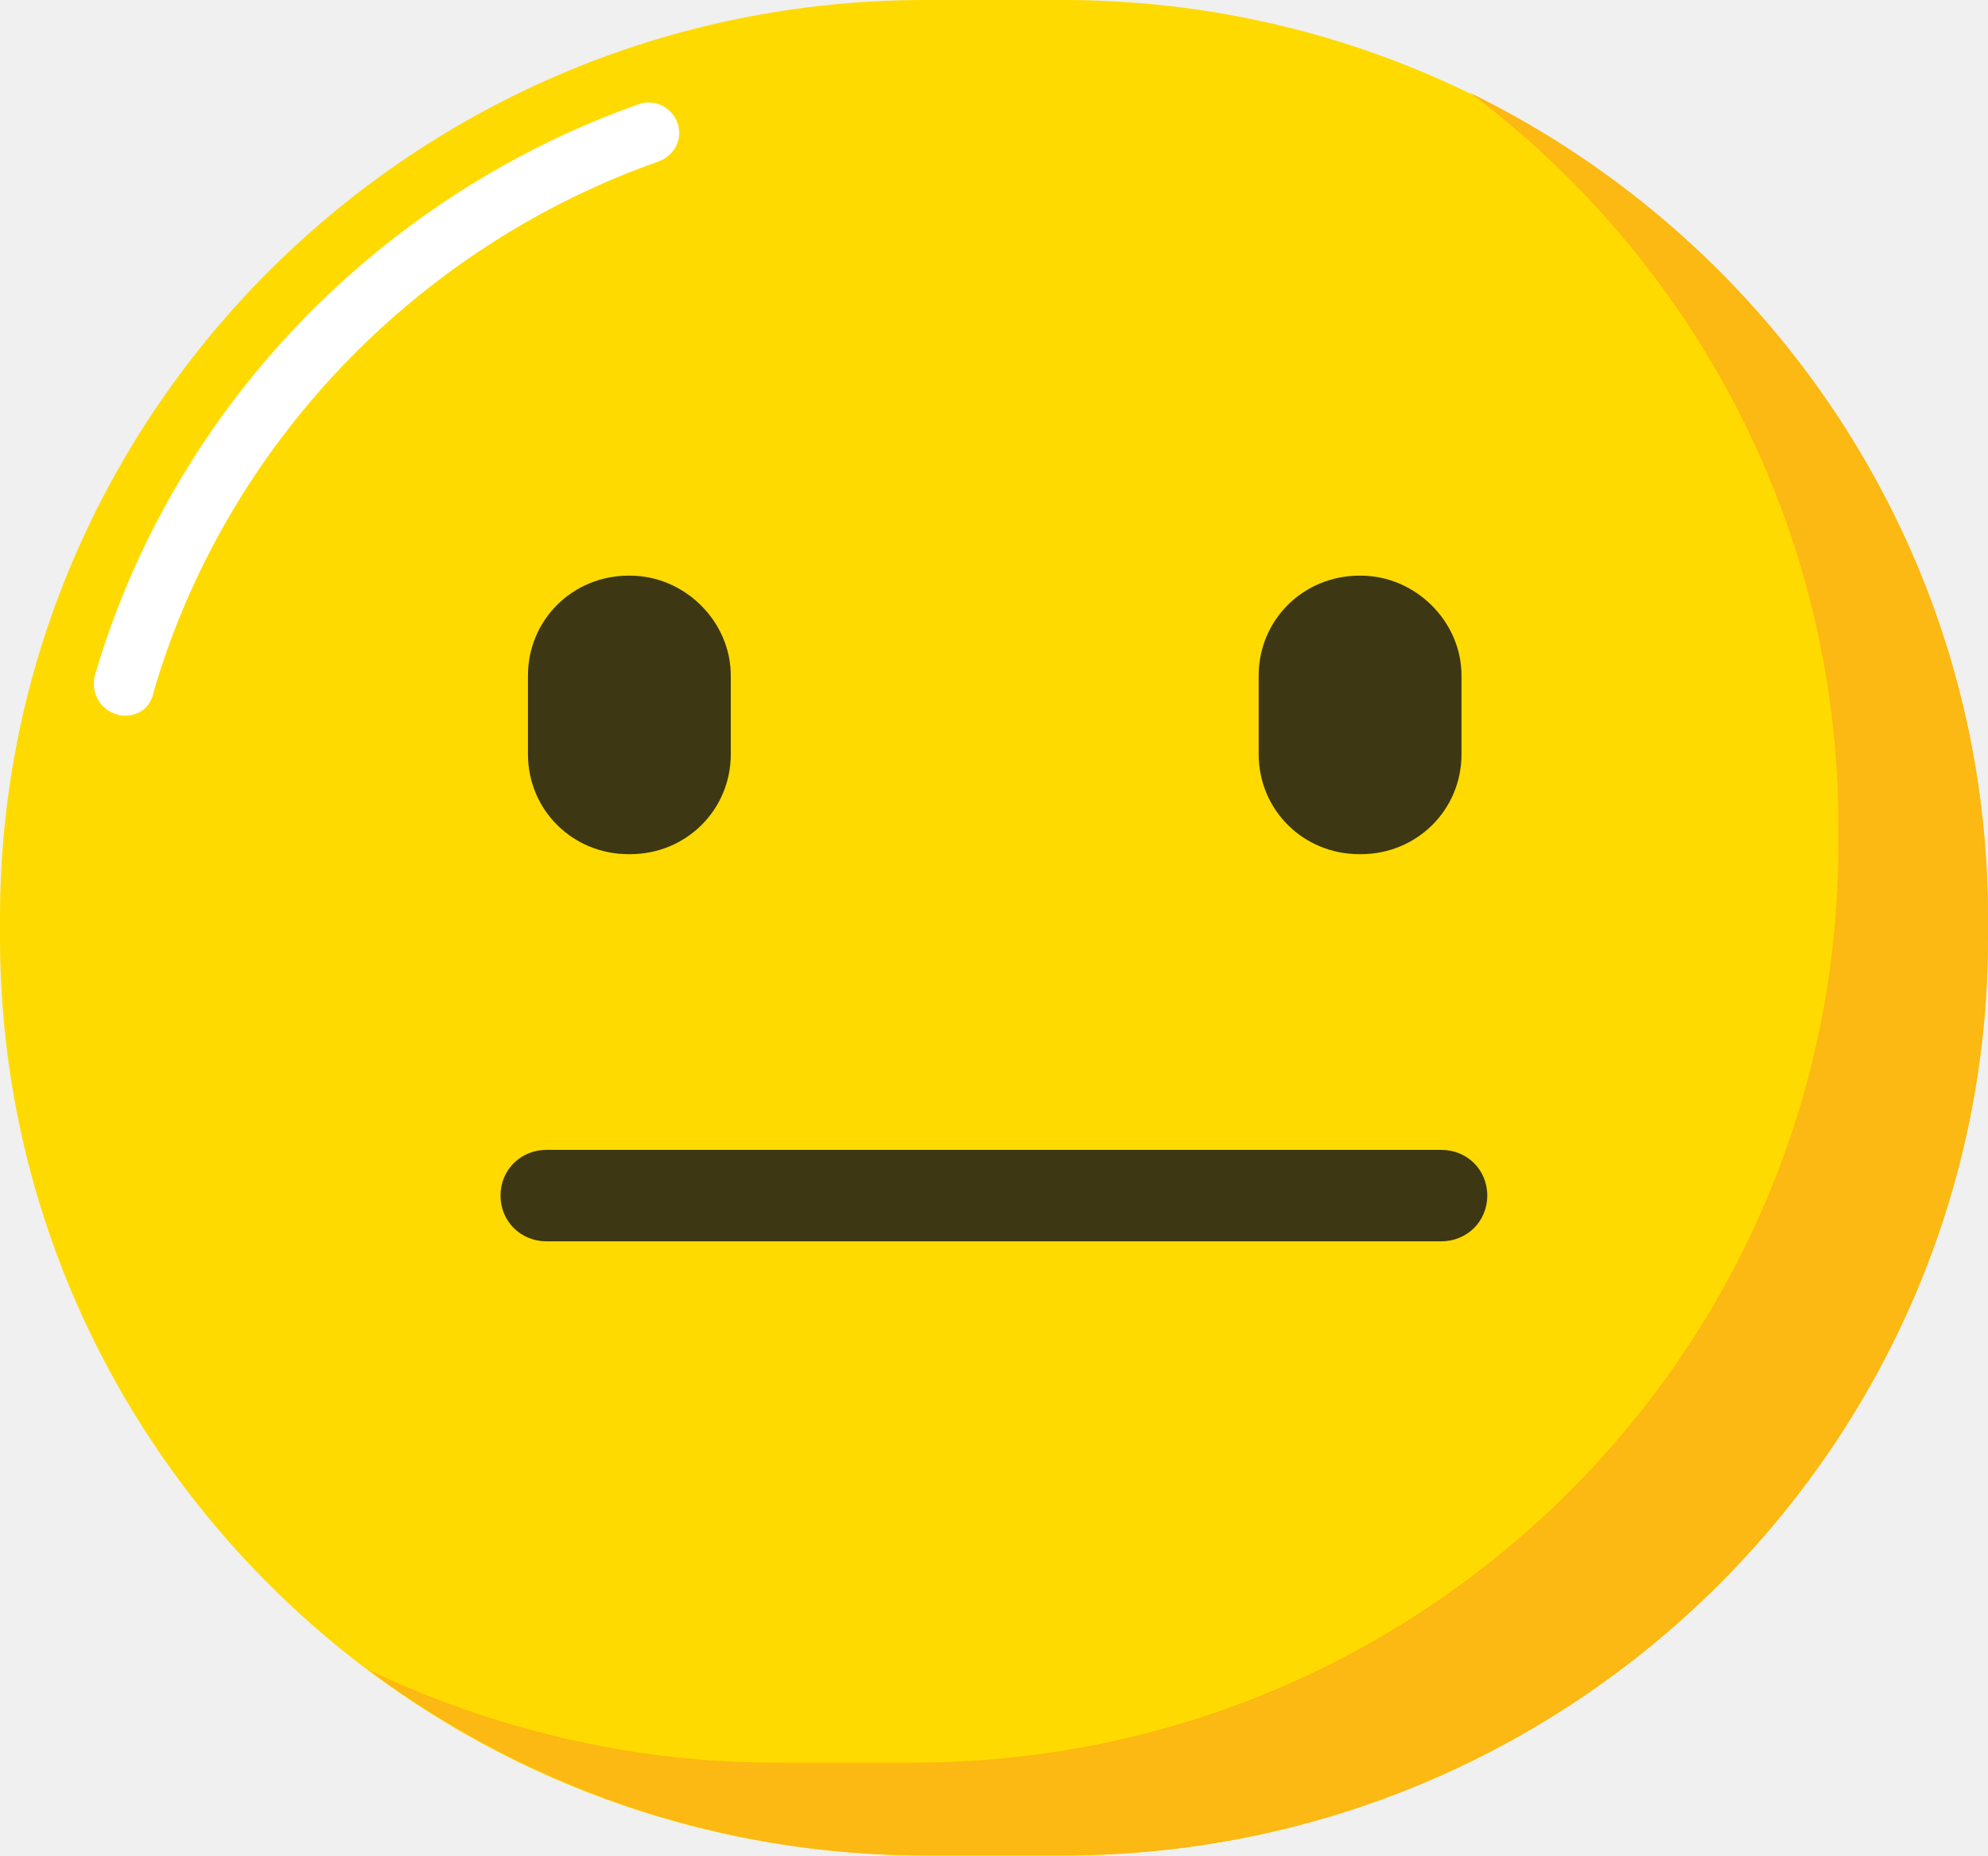
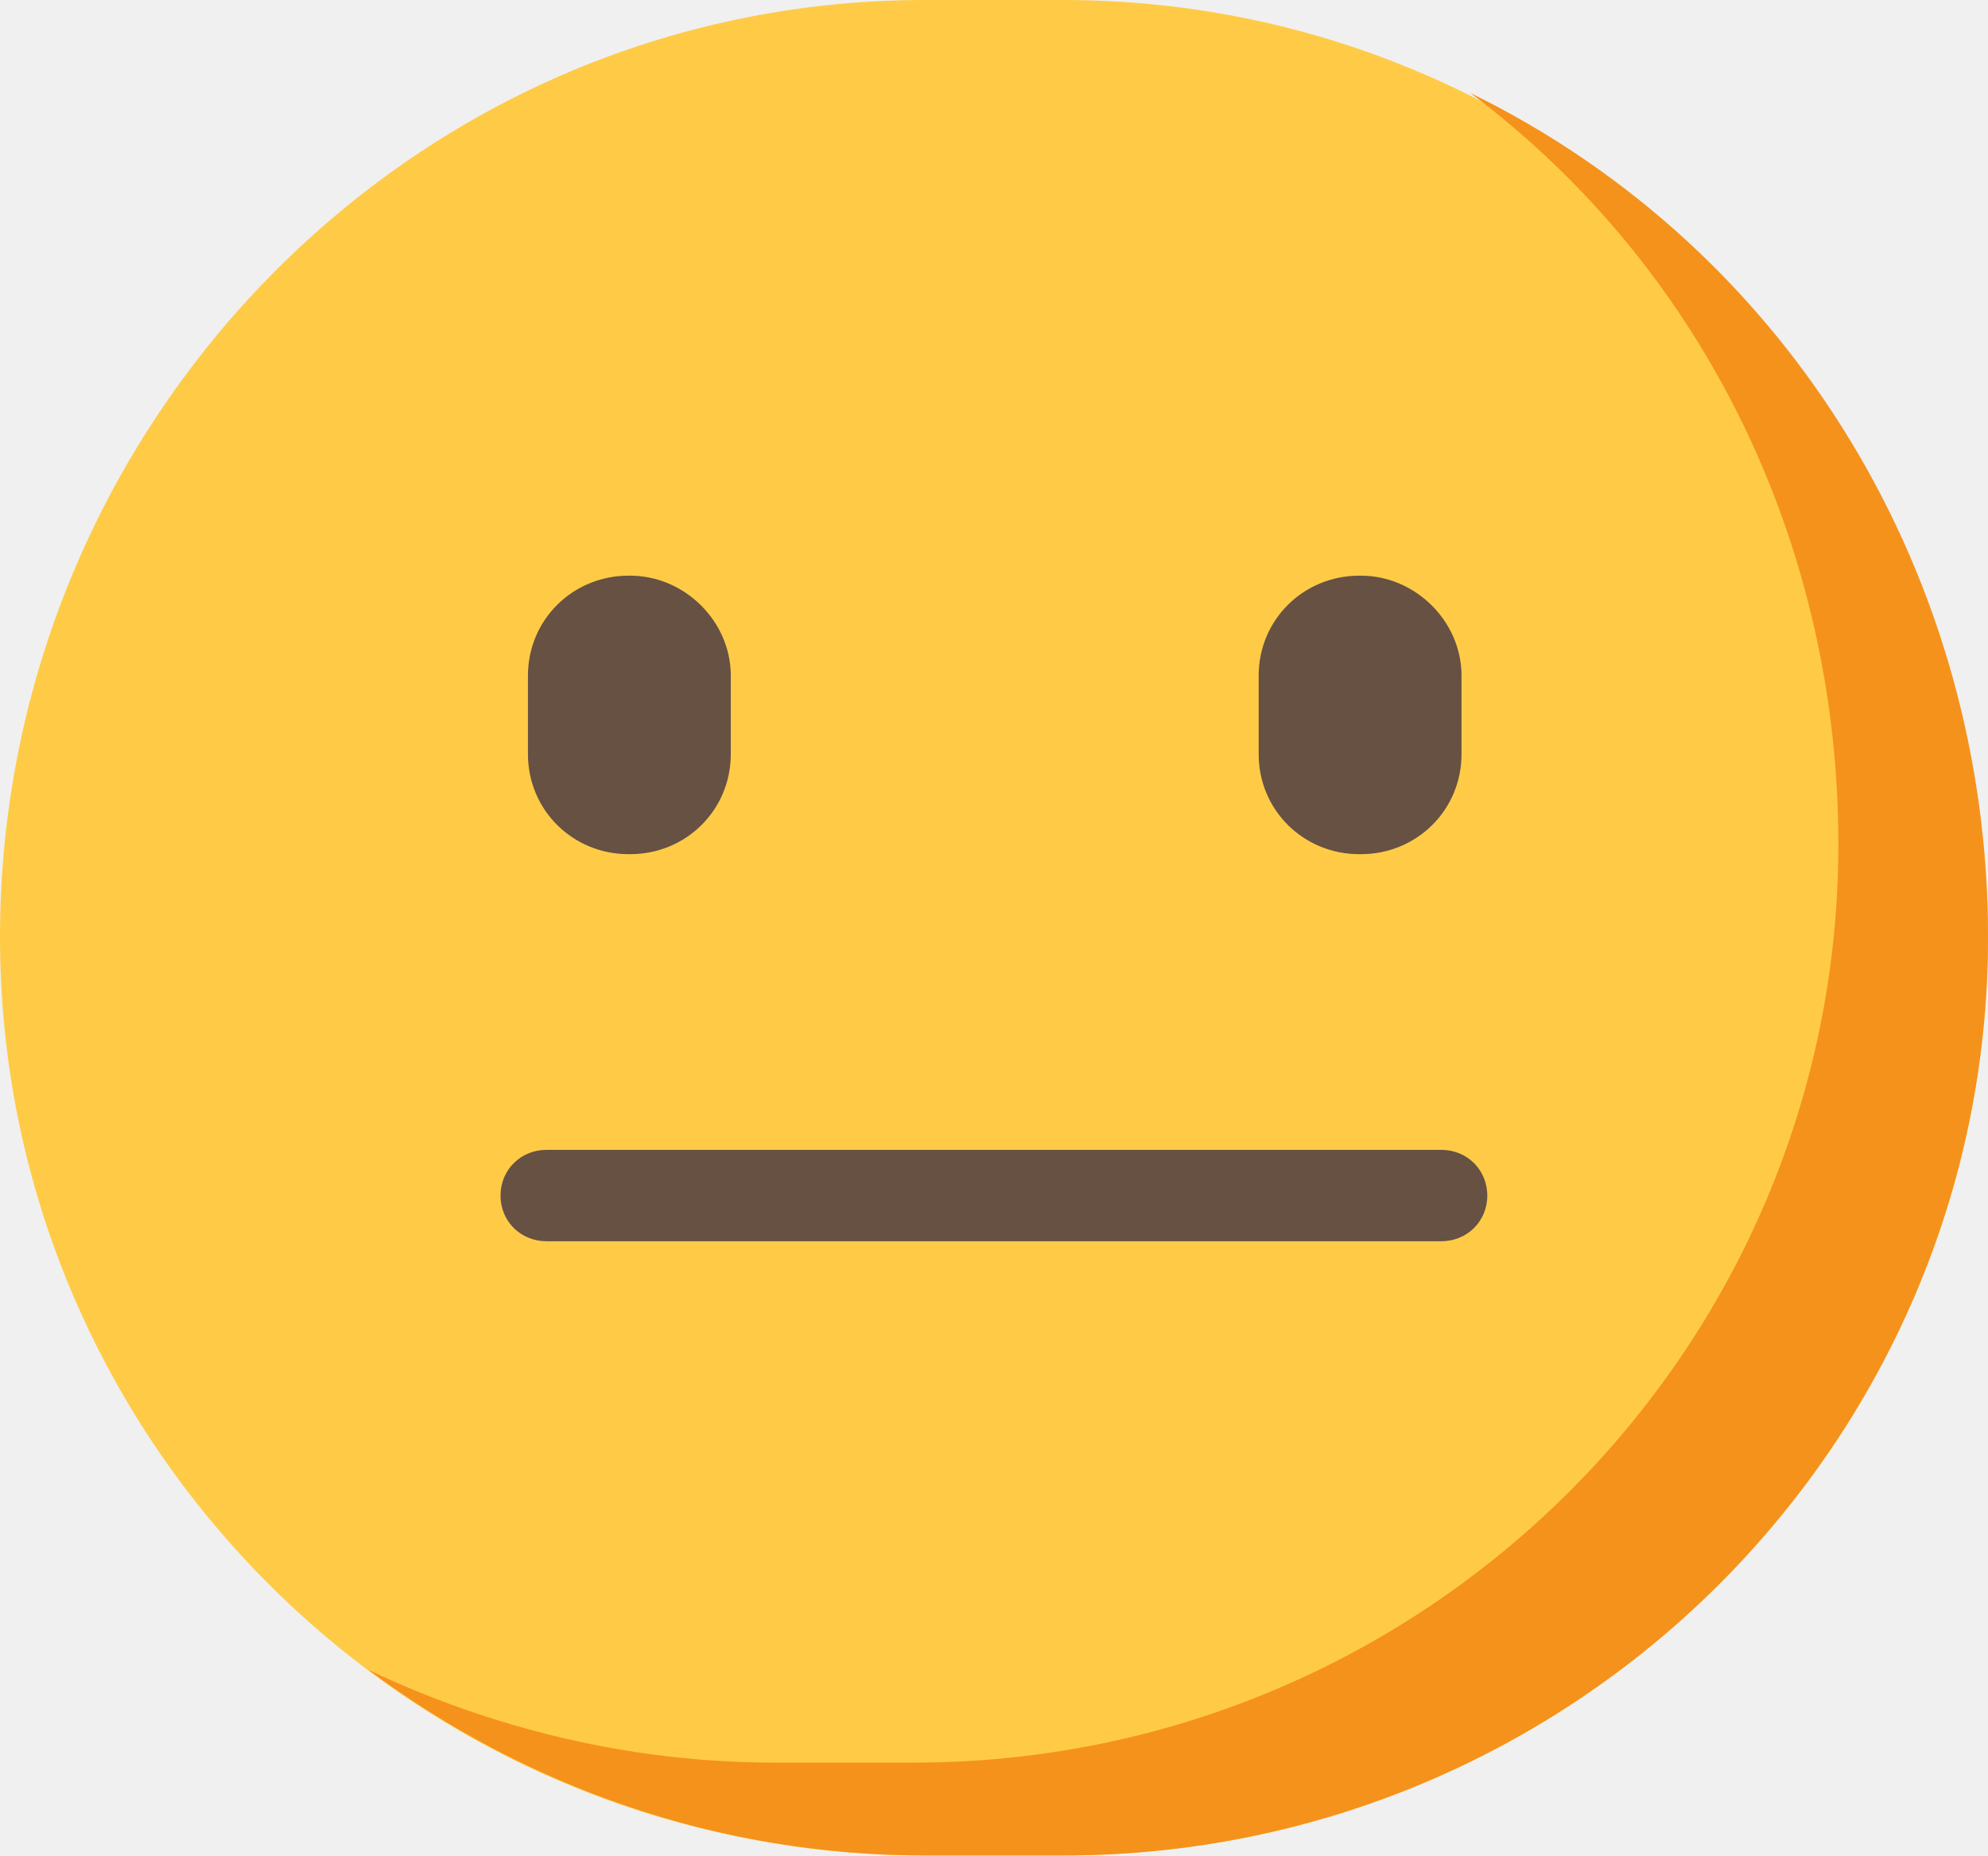
<svg xmlns="http://www.w3.org/2000/svg" width="30" height="28" viewBox="0 0 30 28" fill="none">
-   <path d="M16.042 28H13.958C6.252 28 0 21.792 0 14.14V13.86C0 6.208 6.252 0 13.958 0H16.042C23.748 0 30 6.208 30 13.86V14.14C30 21.792 23.748 28 16.042 28Z" fill="#FFDA00" />
-   <path d="M1.887 10.799C1.844 10.799 1.8 10.799 1.757 10.777C1.518 10.713 1.366 10.454 1.431 10.195C2.603 6.186 5.686 2.974 9.637 1.573C9.875 1.487 10.136 1.616 10.223 1.853C10.31 2.091 10.179 2.349 9.941 2.435C6.272 3.729 3.407 6.725 2.321 10.432C2.278 10.669 2.104 10.799 1.887 10.799Z" fill="white" />
-   <path d="M22.185 1.401C25.549 3.923 27.742 7.954 27.742 12.459V12.739C27.742 20.391 21.49 26.599 13.784 26.599H11.7C9.507 26.599 7.423 26.081 5.557 25.198C7.901 26.944 10.81 28 13.957 28H16.041C23.748 28 30 21.792 30 14.14V13.86C30 8.385 26.808 3.664 22.185 1.401Z" fill="#FCB813" />
-   <path d="M9.508 8.687H9.486C8.64 8.687 7.967 9.355 7.967 10.196V11.381C7.967 12.222 8.64 12.89 9.486 12.89H9.508C10.355 12.89 11.028 12.222 11.028 11.381V10.196C11.028 9.377 10.333 8.687 9.508 8.687Z" fill="#3D3813" />
-   <path d="M20.535 8.687H20.514C19.667 8.687 18.994 9.355 18.994 10.196V11.381C18.994 12.222 19.667 12.89 20.514 12.89H20.535C21.382 12.89 22.055 12.222 22.055 11.381V10.196C22.055 9.377 21.36 8.687 20.535 8.687Z" fill="#3D3813" />
-   <path d="M21.75 18.732H8.247C7.857 18.732 7.553 18.43 7.553 18.042C7.553 17.654 7.857 17.352 8.247 17.352H21.75C22.14 17.352 22.444 17.654 22.444 18.042C22.444 18.43 22.14 18.732 21.75 18.732Z" fill="#3D3813" />
+   <path d="M16.042 28H13.958C6.252 28 0 21.792 0 14.14C0 6.443 6.173 0 13.958 0H16.042C23.827 0 30 6.443 30 14.14C30 21.792 23.748 28 16.042 28Z" fill="#FFCB47" />
+   <path d="M22.185 1.401C25.768 4.087 27.742 8.292 27.742 12.739C27.742 20.391 21.49 26.599 13.784 26.599H11.7C9.507 26.599 7.423 26.082 5.557 25.198C7.901 26.944 10.81 28 13.957 28H16.041C23.748 28 30 21.792 30 14.14C30 8.755 27.062 3.789 22.185 1.401Z" fill="#F5921C" />
+   <path d="M9.508 8.687H9.486C8.64 8.687 7.967 9.355 7.967 10.196V11.381C7.967 12.222 8.64 12.89 9.486 12.89H9.508C10.355 12.89 11.028 12.222 11.028 11.381V10.196C11.028 9.377 10.333 8.687 9.508 8.687Z" fill="#665143" />
+   <path d="M20.535 8.687H20.514C19.667 8.687 18.994 9.355 18.994 10.196V11.381C18.994 12.222 19.667 12.89 20.514 12.89H20.535C21.382 12.89 22.055 12.222 22.055 11.381V10.196C22.055 9.377 21.36 8.687 20.535 8.687Z" fill="#665143" />
+   <path d="M21.75 18.731H8.247C7.857 18.731 7.553 18.43 7.553 18.042C7.553 17.654 7.857 17.352 8.247 17.352H21.75C22.14 17.352 22.444 17.654 22.444 18.042C22.444 18.43 22.14 18.731 21.75 18.731Z" fill="#665143" />
</svg>
